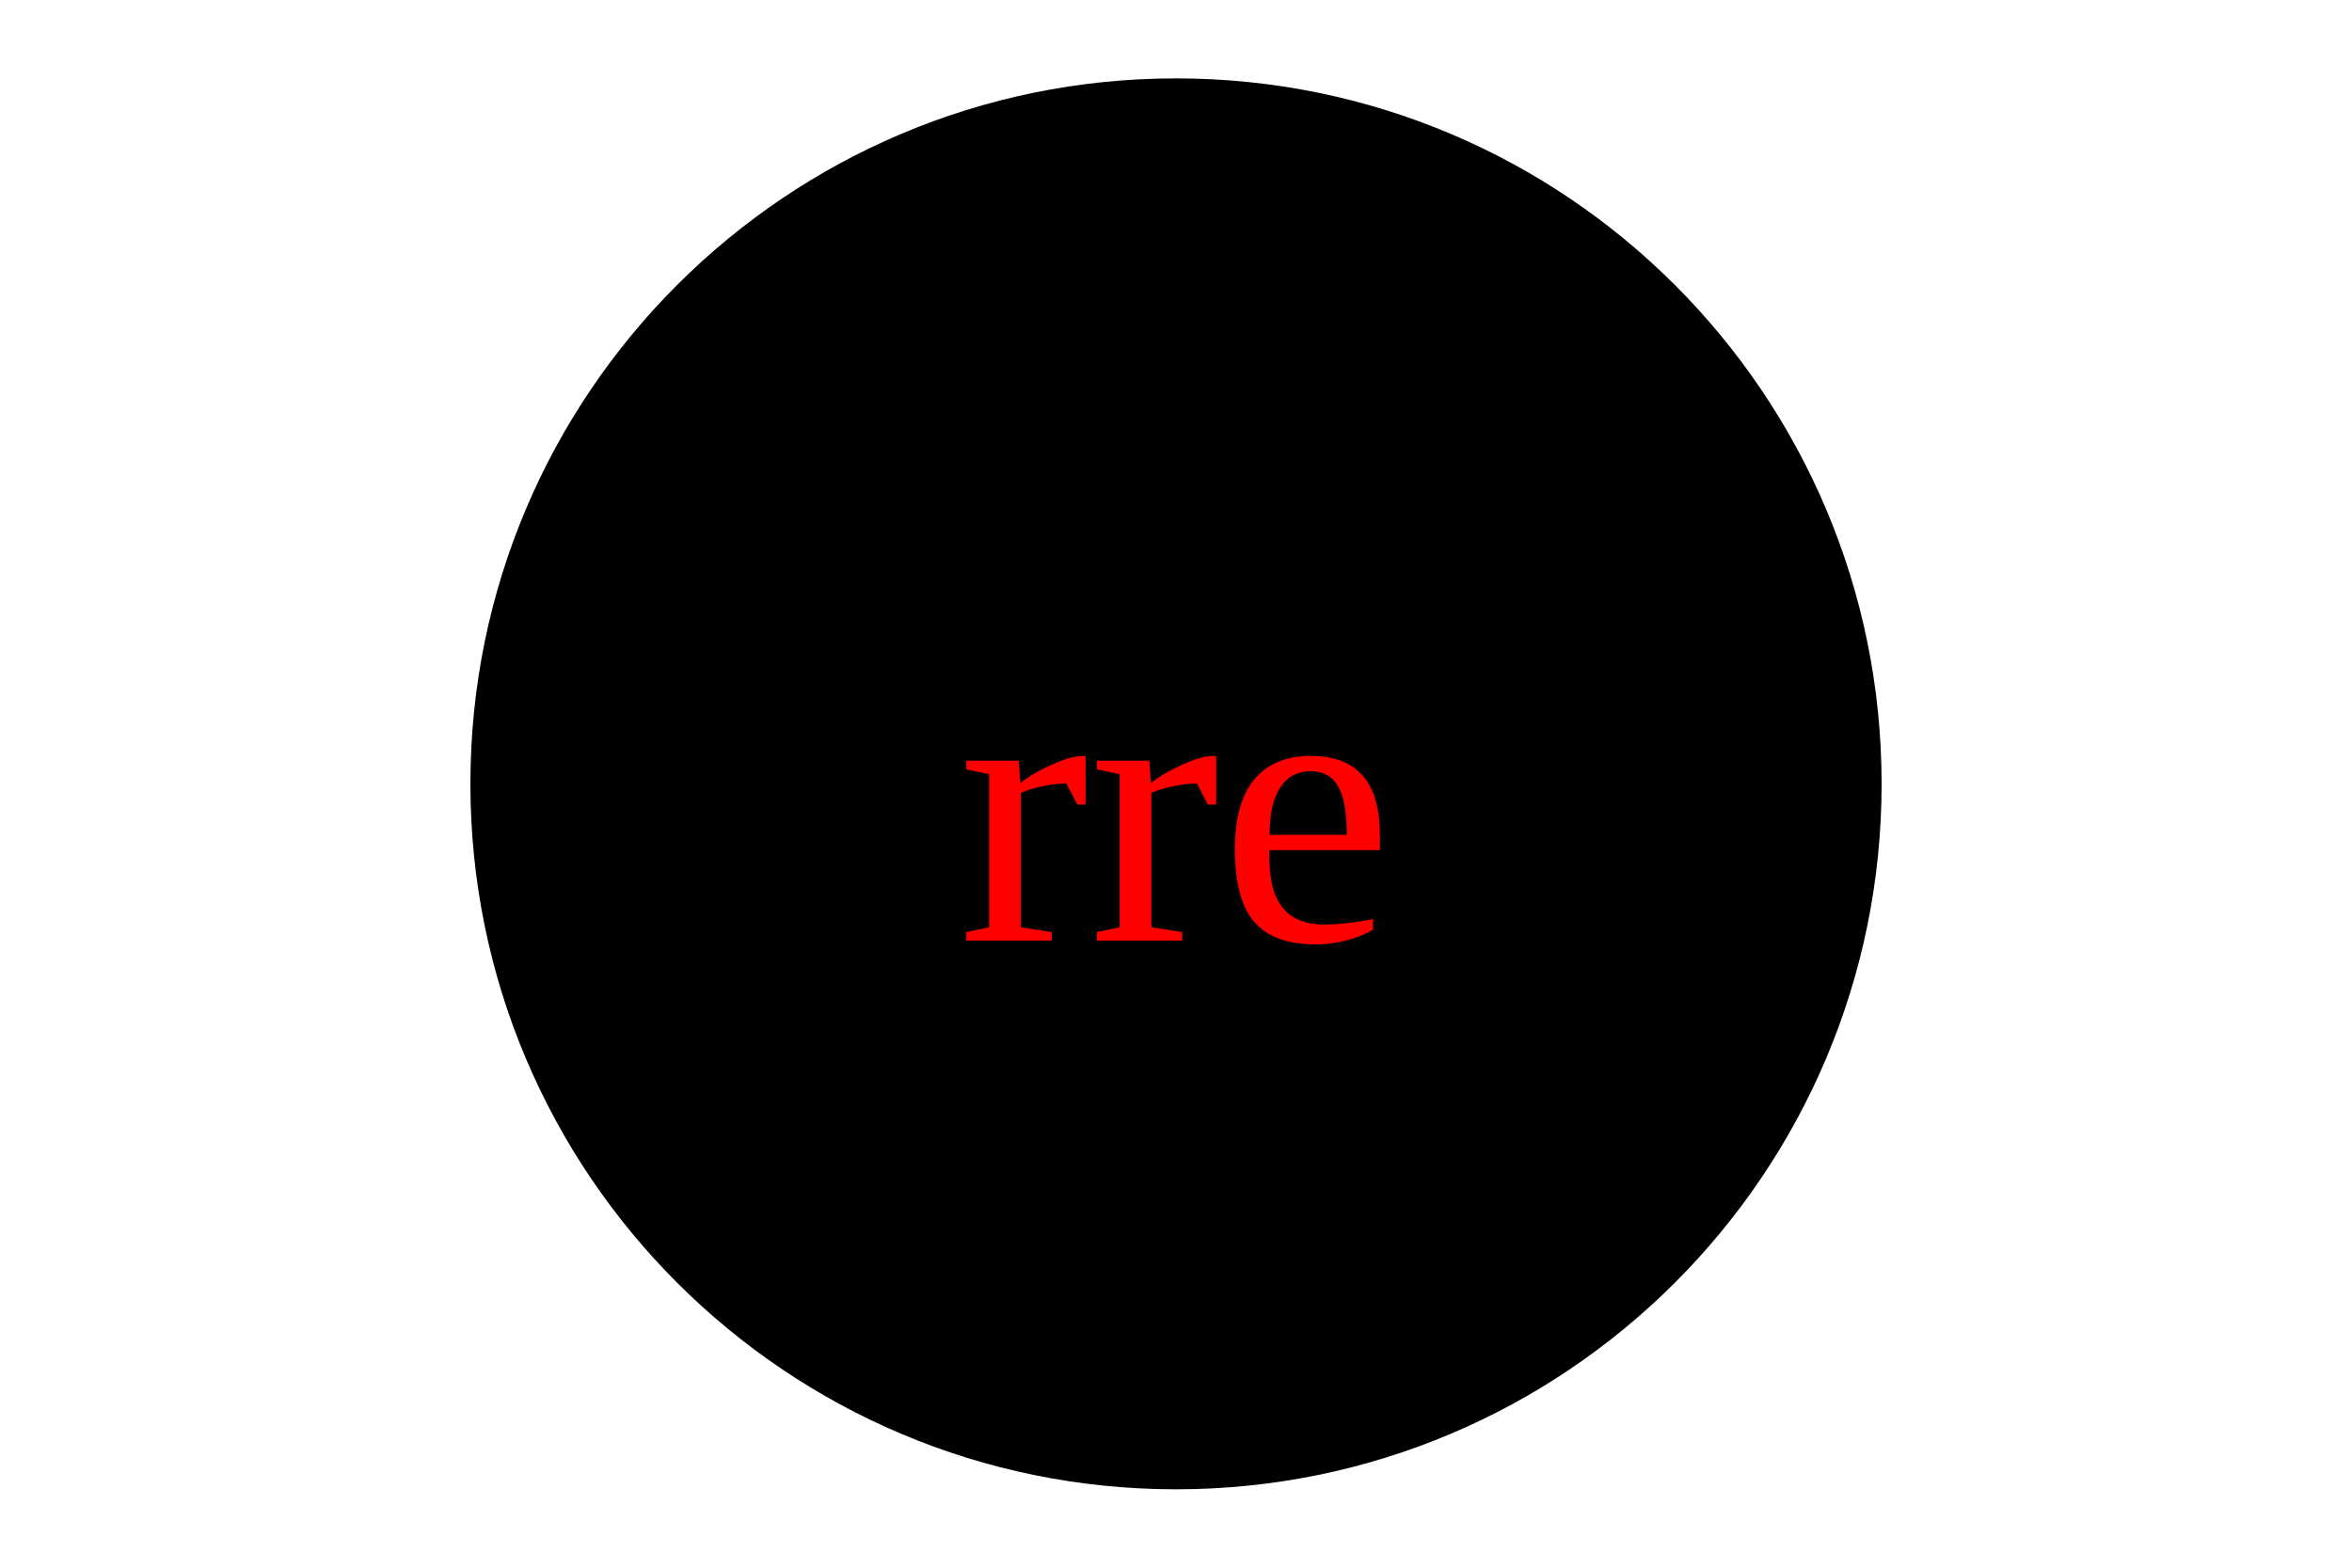
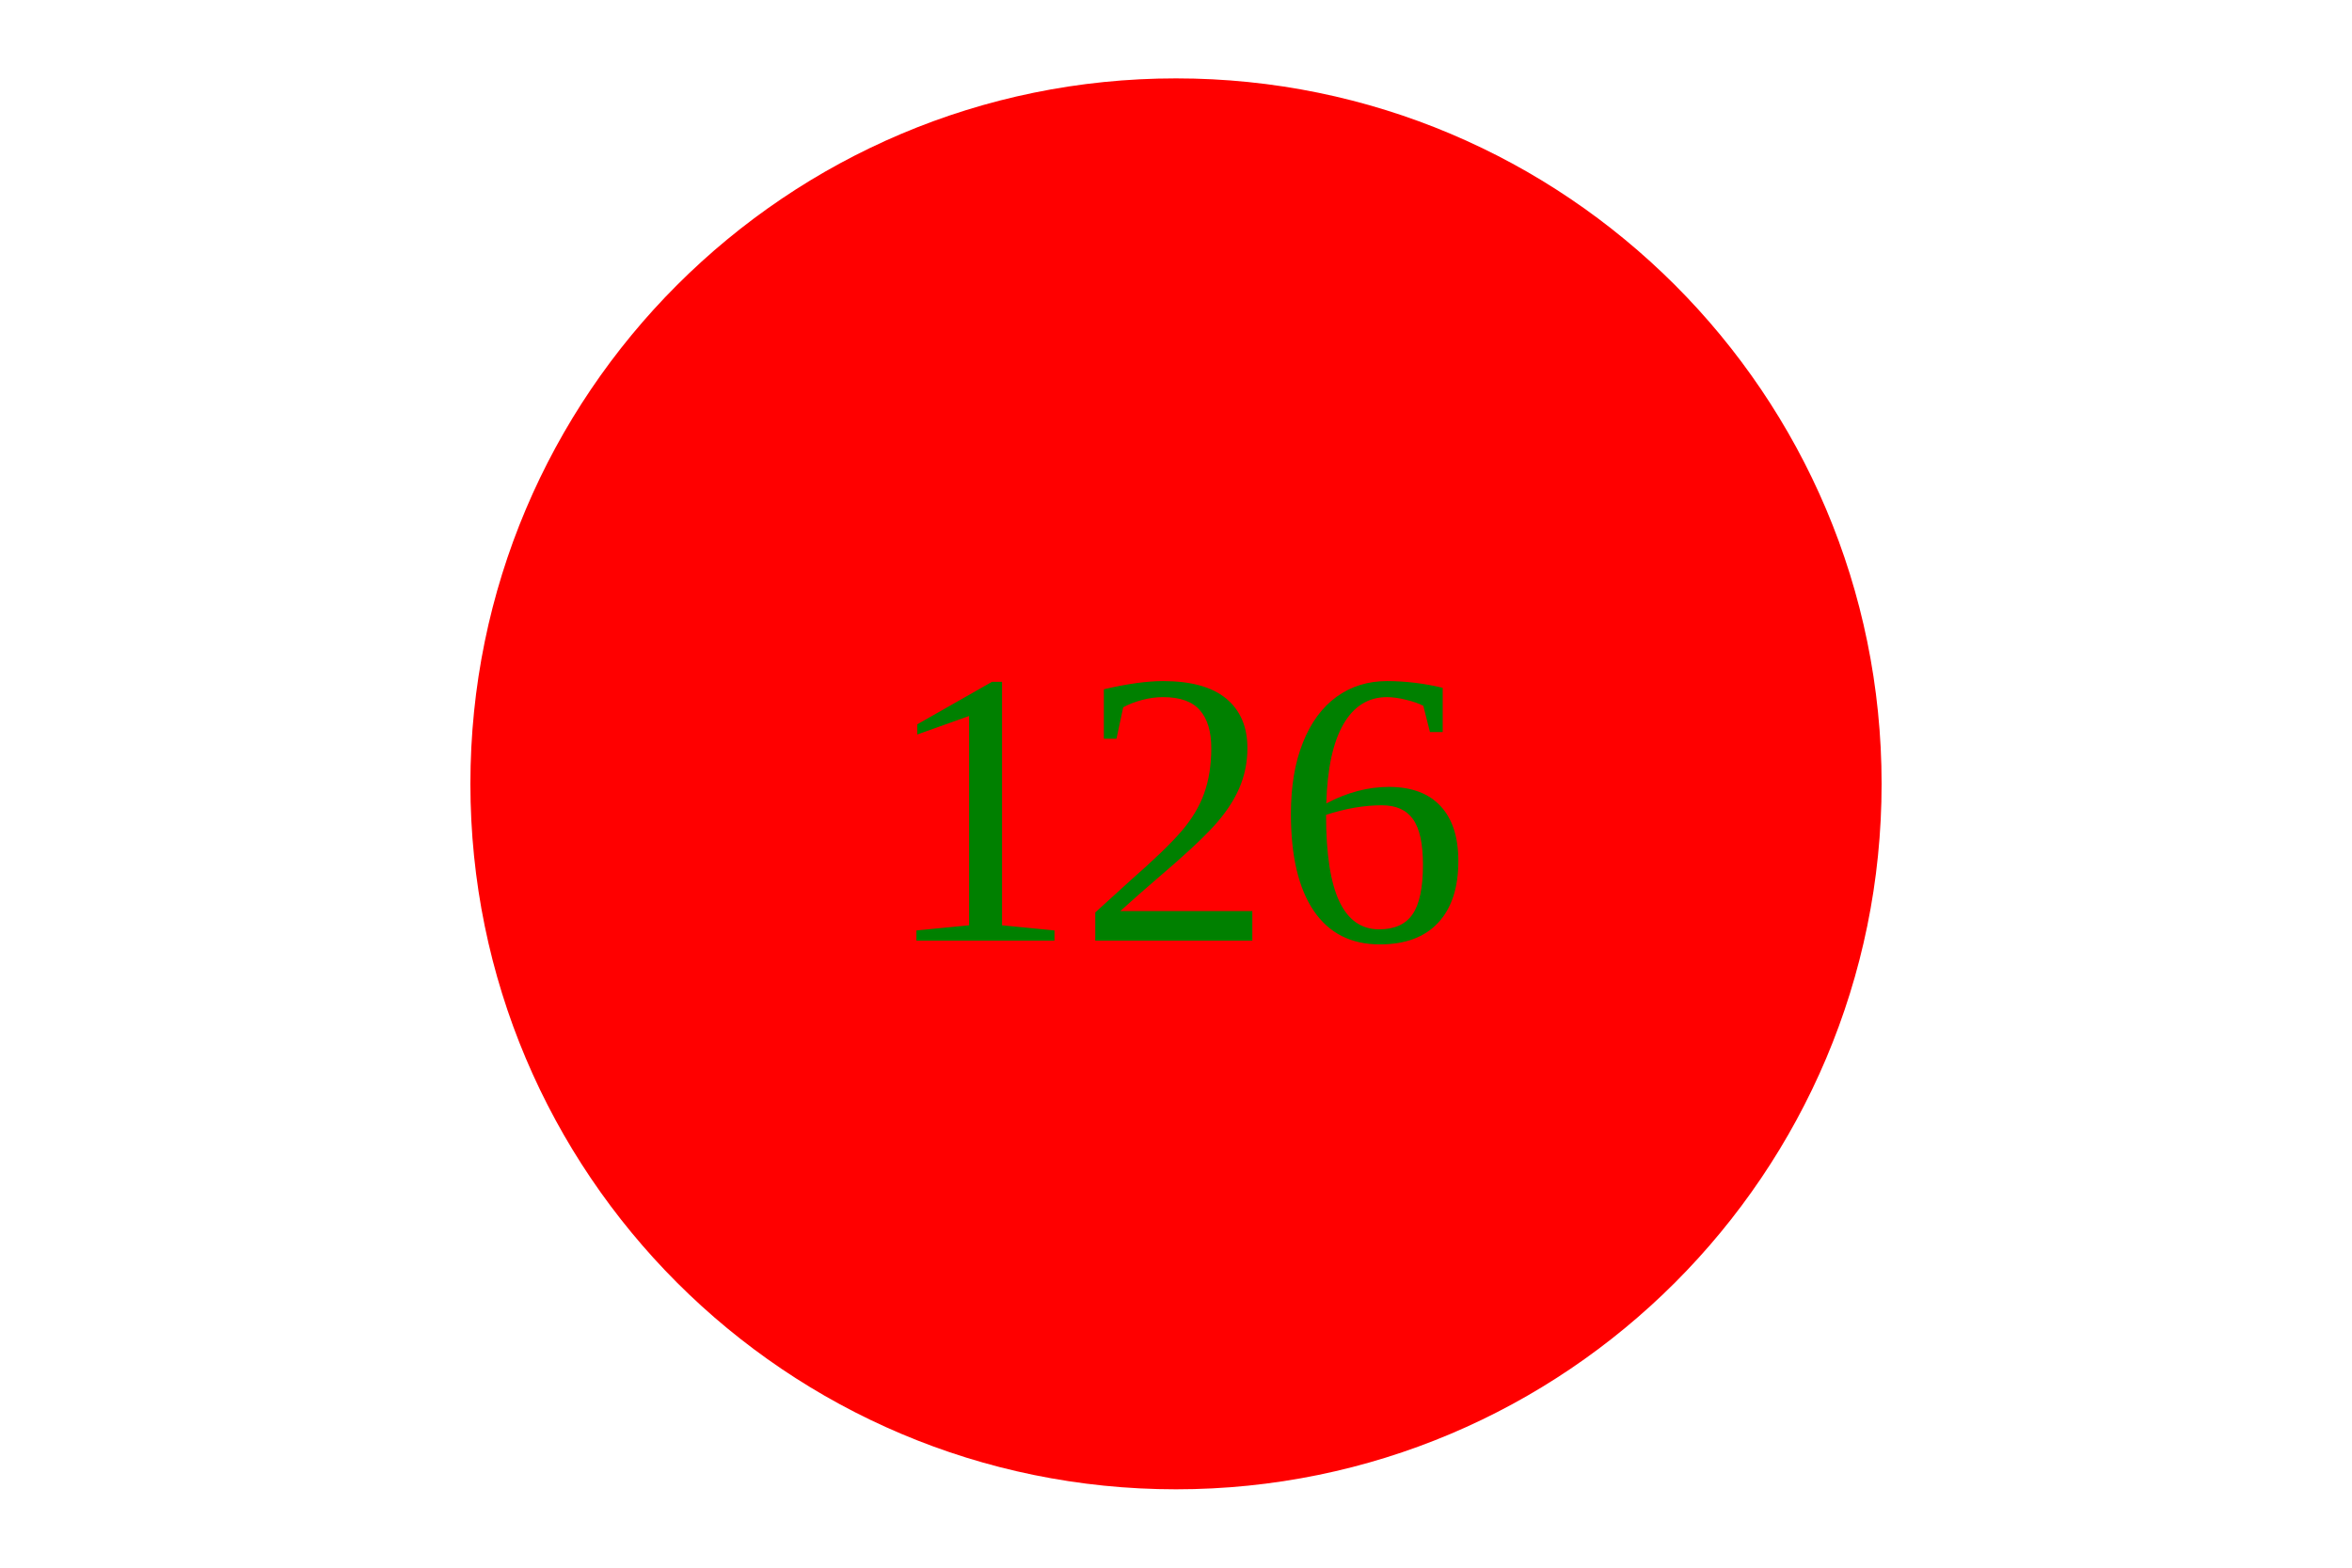
<svg xmlns="http://www.w3.org/2000/svg" width="300" height="200" version="1.1">
-   <circle cx="150" cy="100" r="90" fill="black" />
-   <text x="150" y="120" fill="red" font-size="50" text-anchor="middle">rre</text>
+   <circle cx="150" cy="100" r="90" fill="red" />
+   <text x="150" y="120" fill="green" font-size="50" text-anchor="middle">126</text>
</svg>
